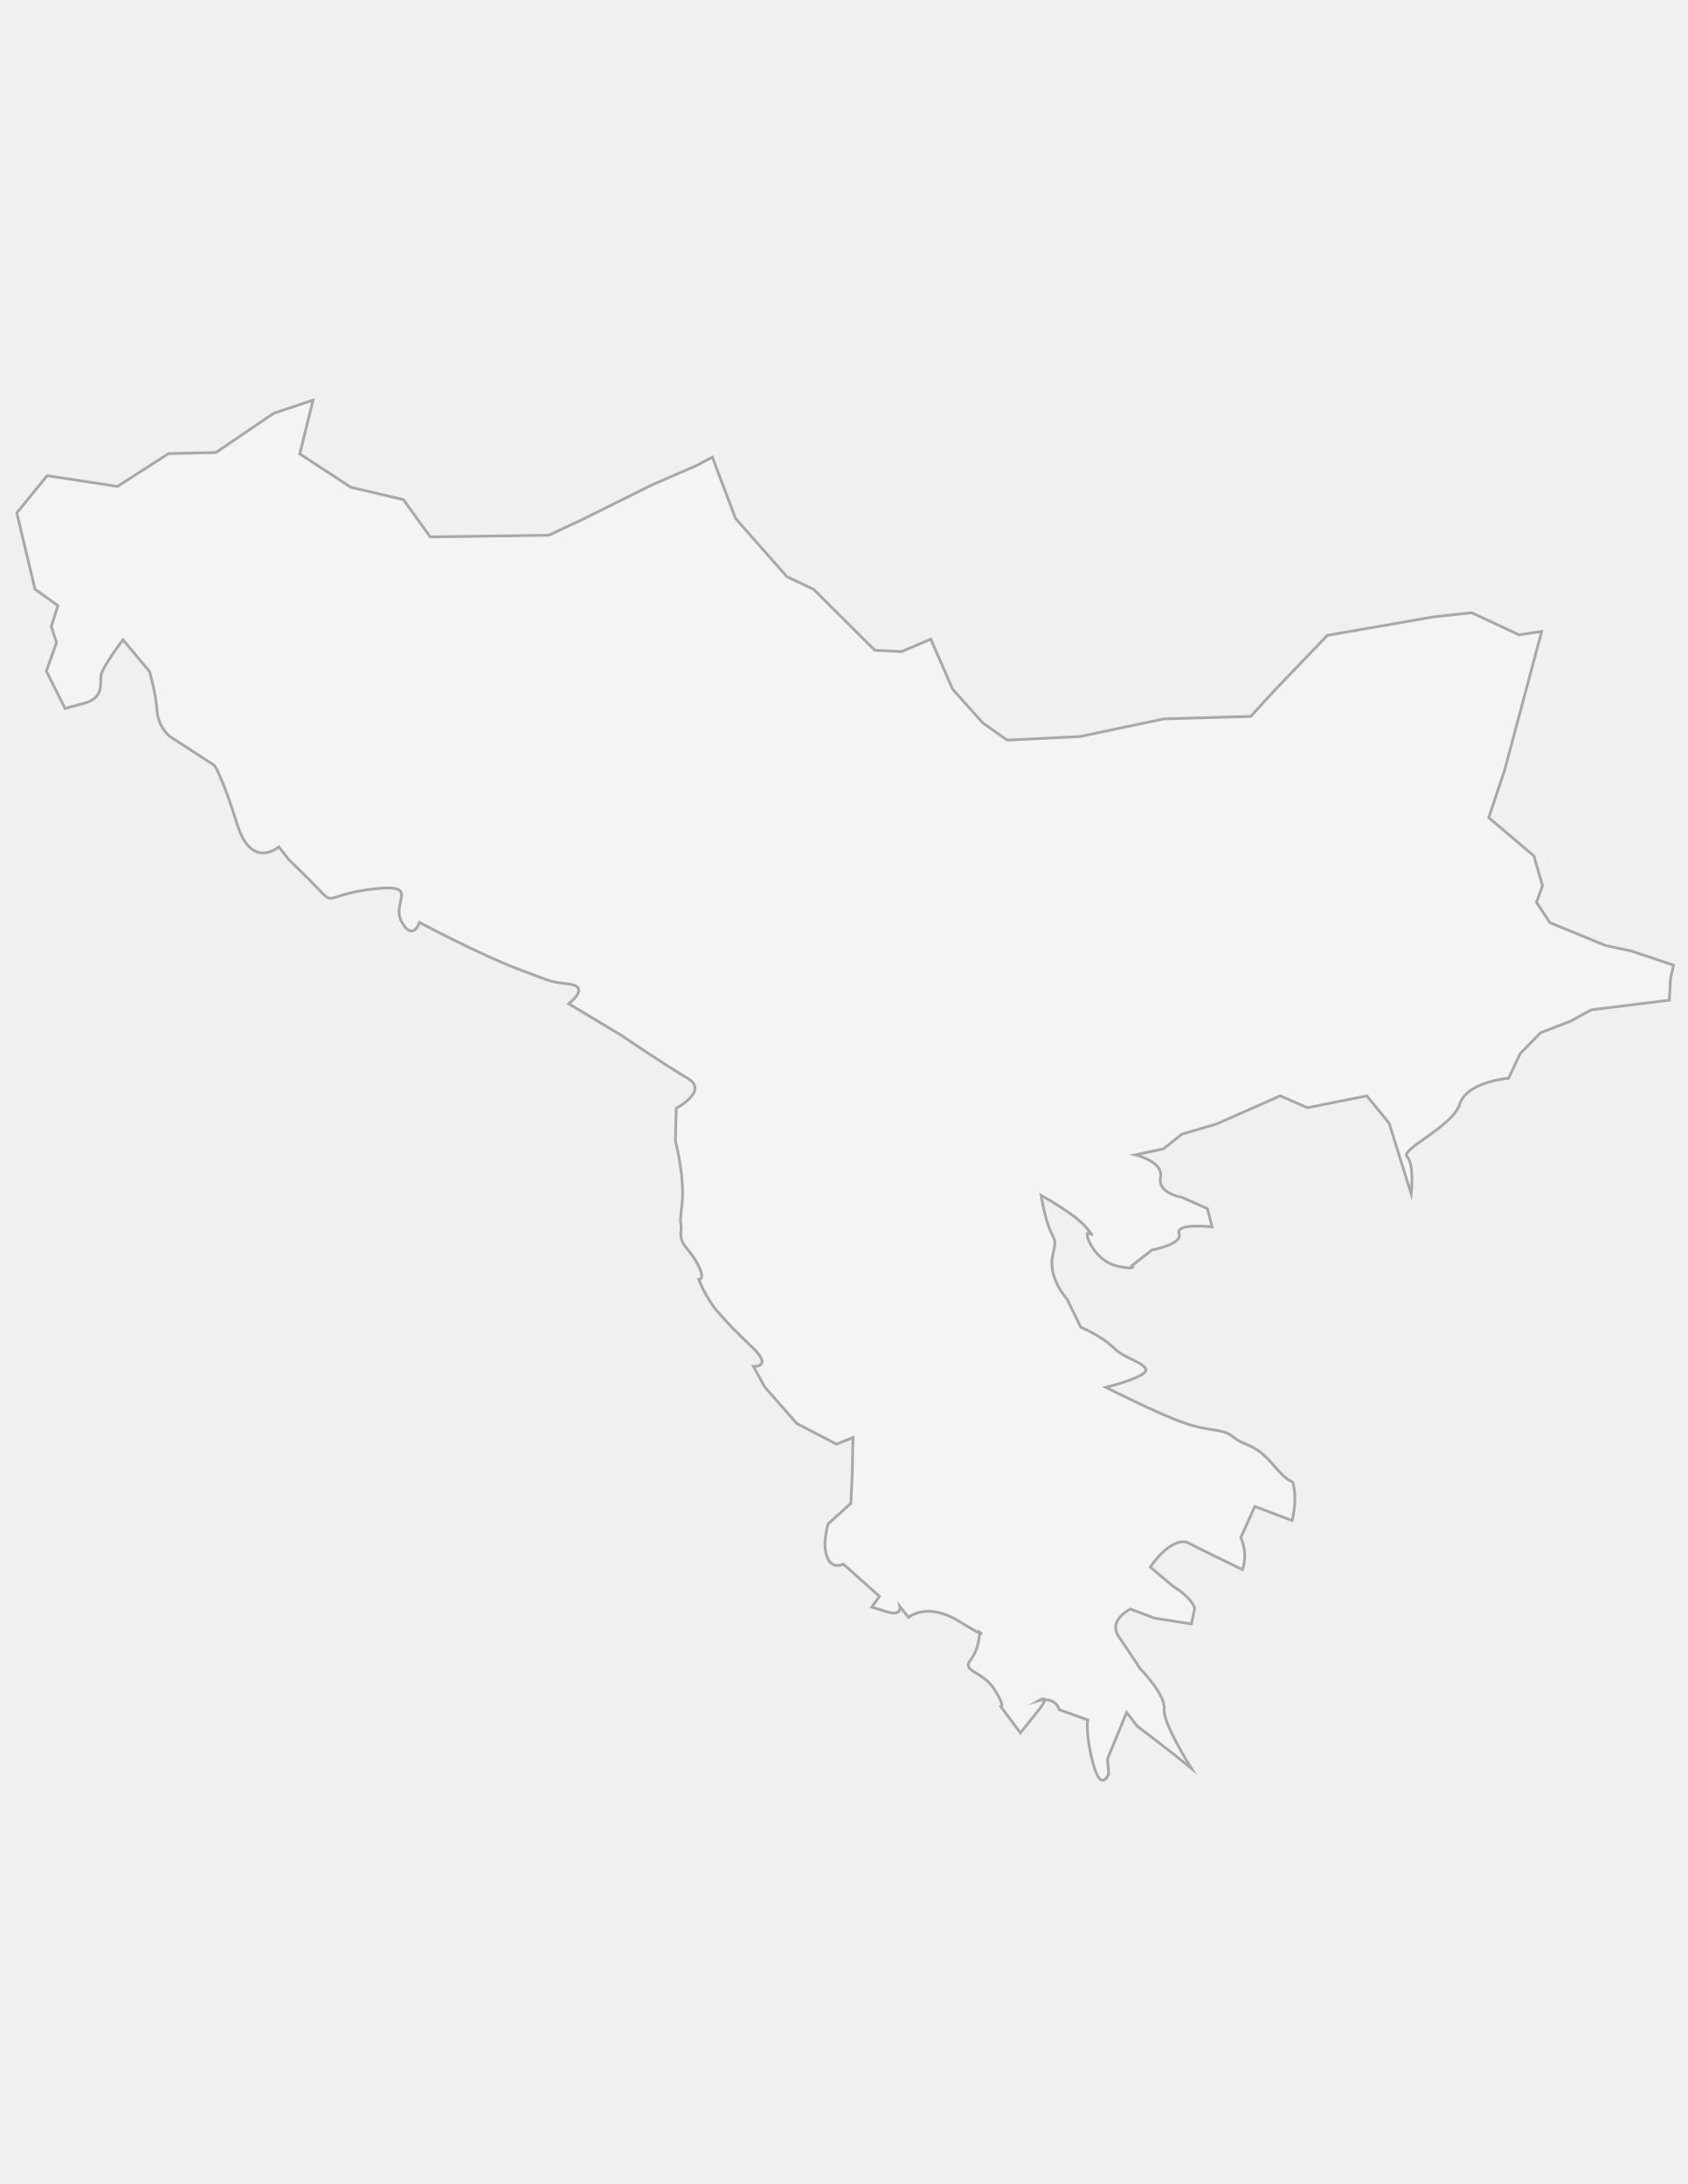
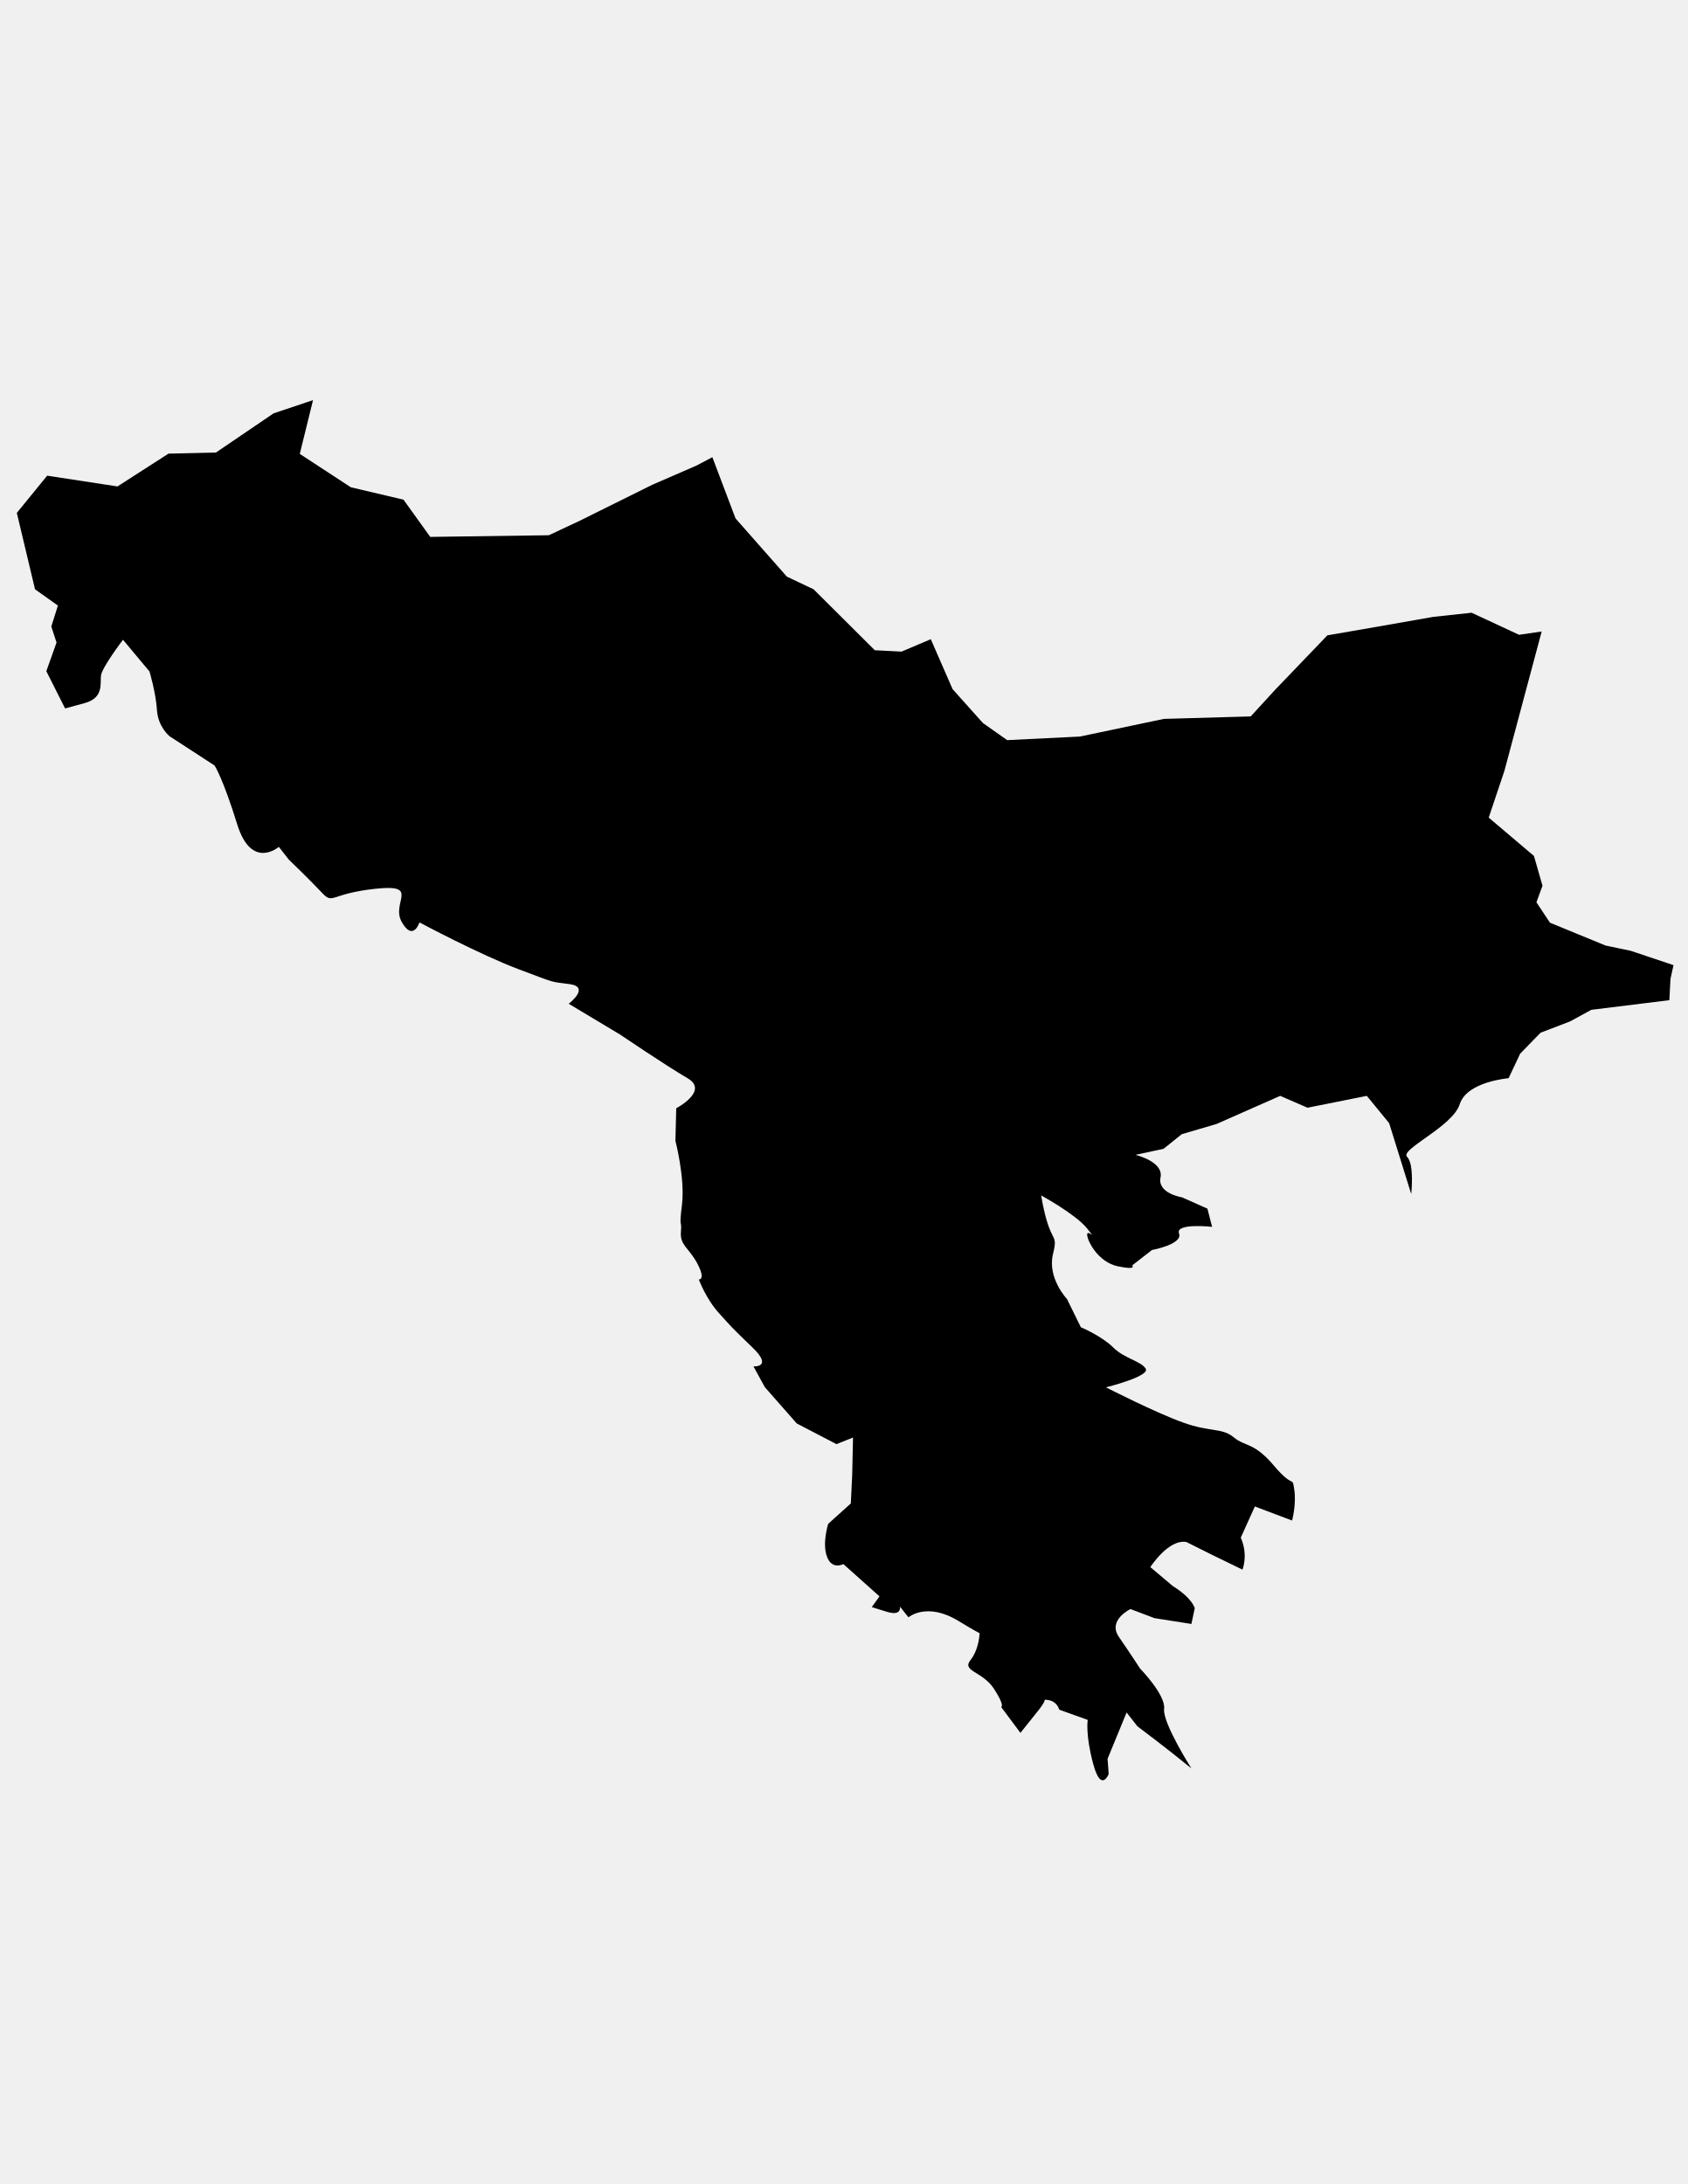
<svg xmlns="http://www.w3.org/2000/svg" version="1.1" id="Layer_1" x="0px" y="0px" viewBox="0 0 612 792" style="enable-background:new 0 0 612 792;" xml:space="preserve">
  <style type="text/css">
	.st0{opacity:0.3;fill:#FFFFFF;stroke:#010101;stroke-miterlimit:10;}
</style>
-   <path id="XMLID_1_" class="st0" d="M12.7,213.7L6.1,186l11-13.5l25.5,3.9l18.5-11.9l17.2-0.4l20.9-14.2l14.3-4.8l-4.8,19.5  l18.5,12.1l19.1,4.5l9.7,13.5l43-0.6l11.3-5.3l26.2-13l15.9-6.9l5.9-3.1l8.4,22.2l18.6,21.1l9.7,4.6l22.2,22.1l9.7,0.5l10.6-4.5  l7.9,18.1l11,12.3l8.8,6.2l26.4-1.3l30.4-6.4l31.5-0.9l8.8-9.6l19-19.8l17.9-3.1l20.5-3.6l13.9-1.5l17.2,8l8.2-1.2l-13.5,50.5  l-5.7,17l16.4,13.9l3.1,10.8l-2.2,6l4.9,7.4l20.2,8.3l9.1,1.9l15.5,5.2l-1.1,5l-0.4,7.7l-28.3,3.5l-7.7,4.2l-10.7,4.1l-7.4,7.6  L547,391c0,0-15.1,1.2-17.7,9.4s-21.8,16.4-19.1,19.1c2.7,2.7,1.5,13.5,1.5,13.5l-8-25.7l-8.1-9.9l-21.5,4.3l-9.9-4.3l-23.1,10.2  l-12.6,3.7l-6.6,5.3l-10.2,2.2c0,0,10.3,2.4,9.1,8.2s7.8,7.2,7.8,7.2l9.2,4.1l1.7,6.6c0,0-13.4-1.5-12,2.4c1.5,3.9-9.8,6-9.8,6  l-7.2,5.6c0,0,2,1.8-5.2,0.3c-7.1-1.5-11-9.1-11.1-11.4c-0.1-2.4,4,2.7-0.1-2.4c-4.1-5.1-16.6-11.9-16.6-11.9  c3.3,19.1,6.4,12.6,4.3,21.3c-2.1,8.7,5.1,16.3,5.1,16.3l5,10.2c0,0,7.6,3.2,11.7,7.3c4.1,4.1,10,4.9,11.8,7.7  c1.8,2.8-14.4,6.8-14.4,6.8s18.4,9.4,28.1,12.8c9.7,3.5,14,1.8,18.2,5.3c4.2,3.5,7.4,1.7,14.7,10.4c7.3,8.6,6.5,3.3,7.3,8.6  s-0.8,11.2-0.8,11.2l-13.5-5.1l-5.1,11.3c2.8,6.4,0.6,11.6,0.6,11.6c-11.1-5.4-11.1-5.4-11.1-5.4l-9.2-4.6  c-6.5-1.2-13.1,9.1-13.1,9.1l8.2,6.9c7.1,4.4,7.9,8,7.9,8l-1.2,5.7l-13.4-2.1l-8.7-3.3c0,0-8.4,4-4.2,10.1  c4.2,6.1,7.7,11.5,7.7,11.5s9.3,9.5,8.7,14.6c-0.6,5.1,9.9,21.6,9.9,21.6c-8.4-6.9-19.6-15.3-19.6-15.3l-3.9-5l-6.9,16.8l0.4,5.5  c0,0-2.7,7.1-5.6-3.6c-2.9-10.7-2-16-2-16l-10.3-3.7c-1.7-5.1-7.5-3.3-7.5-3.3s5.4-3.2-0.6,4.2c-6,7.5-6,7.5-6,7.5L363,619  c0,0,1.6-0.1-2.6-6.6c-4.2-6.4-11.8-6.3-8.5-10.4c3.3-4.2,3.3-10.1,3.3-10.1s3.7,2.8-7.7-4.1c-11.5-7-18.1-1.3-18.1-1.3l-3.1-3.9  c0,0,0.8,3.6-4.7,1.9c-5.5-1.7-5.5-1.7-5.5-1.7l2.8-3.9l-13.1-11.7c0,0-4.1,2.2-5.9-2.6c-1.9-4.8,0.4-12,0.4-12l8.2-7.4l0.5-10.3  l0.3-13.6l-6,2.4l-14.4-7.5L277.3,503l-4.1-7.5c0,0,7.3,0.5-0.4-6.9c-7.7-7.4-7.3-7.1-12.1-12.4c-4.8-5.3-7.3-12.2-7.3-12.2  s2.6,0.2-0.5-5.7c-3.1-5.9-6.4-6.6-6-11.6s-0.8-0.4,0.4-10c1.1-9.6-2.4-23-2.4-23l0.3-11.8c0,0,12-6.3,4.1-10.9  c-7.9-4.6-24.4-15.8-24.4-15.8l-18.7-11.2c0,0,7.9-6,0.5-7.1c-7.4-1-4.5-0.1-18.6-5.4s-36-17-36-17s-2.3,7.1-6.4-0.1  c-4.1-7.2,7-13.9-9.6-12.1c-16.6,1.8-15.2,5.9-19.4,1.4c-4.2-4.5-12-12-12-12l-3.6-4.6c0,0-9.9,8.6-15.1-8.2  c-5.2-16.8-8.2-21.3-8.2-21.3L61.5,267c0,0-4.2-3.3-4.6-9.6c-0.4-6.3-2.7-13.9-2.7-13.9L44.6,232c0,0-7.8,10.2-8,13.1  c-0.3,3,1,8-6,9.9s-7,1.9-7,1.9l-6.8-13.5l3.7-10.4l-1.9-5.8l2.4-7.6L12.7,213.7z" />
+   <path id="XMLID_1_" className="st0" d="M12.7,213.7L6.1,186l11-13.5l25.5,3.9l18.5-11.9l17.2-0.4l20.9-14.2l14.3-4.8l-4.8,19.5  l18.5,12.1l19.1,4.5l9.7,13.5l43-0.6l11.3-5.3l26.2-13l15.9-6.9l5.9-3.1l8.4,22.2l18.6,21.1l9.7,4.6l22.2,22.1l9.7,0.5l10.6-4.5  l7.9,18.1l11,12.3l8.8,6.2l26.4-1.3l30.4-6.4l31.5-0.9l8.8-9.6l19-19.8l17.9-3.1l20.5-3.6l13.9-1.5l17.2,8l8.2-1.2l-13.5,50.5  l-5.7,17l16.4,13.9l3.1,10.8l-2.2,6l4.9,7.4l20.2,8.3l9.1,1.9l15.5,5.2l-1.1,5l-0.4,7.7l-28.3,3.5l-7.7,4.2l-10.7,4.1l-7.4,7.6  L547,391c0,0-15.1,1.2-17.7,9.4s-21.8,16.4-19.1,19.1c2.7,2.7,1.5,13.5,1.5,13.5l-8-25.7l-8.1-9.9l-21.5,4.3l-9.9-4.3l-23.1,10.2  l-12.6,3.7l-6.6,5.3l-10.2,2.2c0,0,10.3,2.4,9.1,8.2s7.8,7.2,7.8,7.2l9.2,4.1l1.7,6.6c0,0-13.4-1.5-12,2.4c1.5,3.9-9.8,6-9.8,6  l-7.2,5.6c0,0,2,1.8-5.2,0.3c-7.1-1.5-11-9.1-11.1-11.4c-0.1-2.4,4,2.7-0.1-2.4c-4.1-5.1-16.6-11.9-16.6-11.9  c3.3,19.1,6.4,12.6,4.3,21.3c-2.1,8.7,5.1,16.3,5.1,16.3l5,10.2c0,0,7.6,3.2,11.7,7.3c4.1,4.1,10,4.9,11.8,7.7  c1.8,2.8-14.4,6.8-14.4,6.8s18.4,9.4,28.1,12.8c9.7,3.5,14,1.8,18.2,5.3c4.2,3.5,7.4,1.7,14.7,10.4c7.3,8.6,6.5,3.3,7.3,8.6  s-0.8,11.2-0.8,11.2l-13.5-5.1l-5.1,11.3c2.8,6.4,0.6,11.6,0.6,11.6c-11.1-5.4-11.1-5.4-11.1-5.4l-9.2-4.6  c-6.5-1.2-13.1,9.1-13.1,9.1l8.2,6.9c7.1,4.4,7.9,8,7.9,8l-1.2,5.7l-13.4-2.1l-8.7-3.3c0,0-8.4,4-4.2,10.1  c4.2,6.1,7.7,11.5,7.7,11.5s9.3,9.5,8.7,14.6c-0.6,5.1,9.9,21.6,9.9,21.6c-8.4-6.9-19.6-15.3-19.6-15.3l-3.9-5l-6.9,16.8l0.4,5.5  c0,0-2.7,7.1-5.6-3.6c-2.9-10.7-2-16-2-16l-10.3-3.7c-1.7-5.1-7.5-3.3-7.5-3.3s5.4-3.2-0.6,4.2c-6,7.5-6,7.5-6,7.5L363,619  c0,0,1.6-0.1-2.6-6.6c-4.2-6.4-11.8-6.3-8.5-10.4c3.3-4.2,3.3-10.1,3.3-10.1s3.7,2.8-7.7-4.1c-11.5-7-18.1-1.3-18.1-1.3l-3.1-3.9  c0,0,0.8,3.6-4.7,1.9c-5.5-1.7-5.5-1.7-5.5-1.7l2.8-3.9l-13.1-11.7c0,0-4.1,2.2-5.9-2.6c-1.9-4.8,0.4-12,0.4-12l8.2-7.4l0.5-10.3  l0.3-13.6l-6,2.4l-14.4-7.5L277.3,503l-4.1-7.5c0,0,7.3,0.5-0.4-6.9c-7.7-7.4-7.3-7.1-12.1-12.4c-4.8-5.3-7.3-12.2-7.3-12.2  s2.6,0.2-0.5-5.7c-3.1-5.9-6.4-6.6-6-11.6s-0.8-0.4,0.4-10c1.1-9.6-2.4-23-2.4-23l0.3-11.8c0,0,12-6.3,4.1-10.9  c-7.9-4.6-24.4-15.8-24.4-15.8l-18.7-11.2c0,0,7.9-6,0.5-7.1c-7.4-1-4.5-0.1-18.6-5.4s-36-17-36-17s-2.3,7.1-6.4-0.1  c-4.1-7.2,7-13.9-9.6-12.1c-16.6,1.8-15.2,5.9-19.4,1.4c-4.2-4.5-12-12-12-12l-3.6-4.6c0,0-9.9,8.6-15.1-8.2  c-5.2-16.8-8.2-21.3-8.2-21.3L61.5,267c0,0-4.2-3.3-4.6-9.6c-0.4-6.3-2.7-13.9-2.7-13.9L44.6,232c0,0-7.8,10.2-8,13.1  c-0.3,3,1,8-6,9.9s-7,1.9-7,1.9l-6.8-13.5l3.7-10.4l-1.9-5.8l2.4-7.6L12.7,213.7z" />
</svg>
